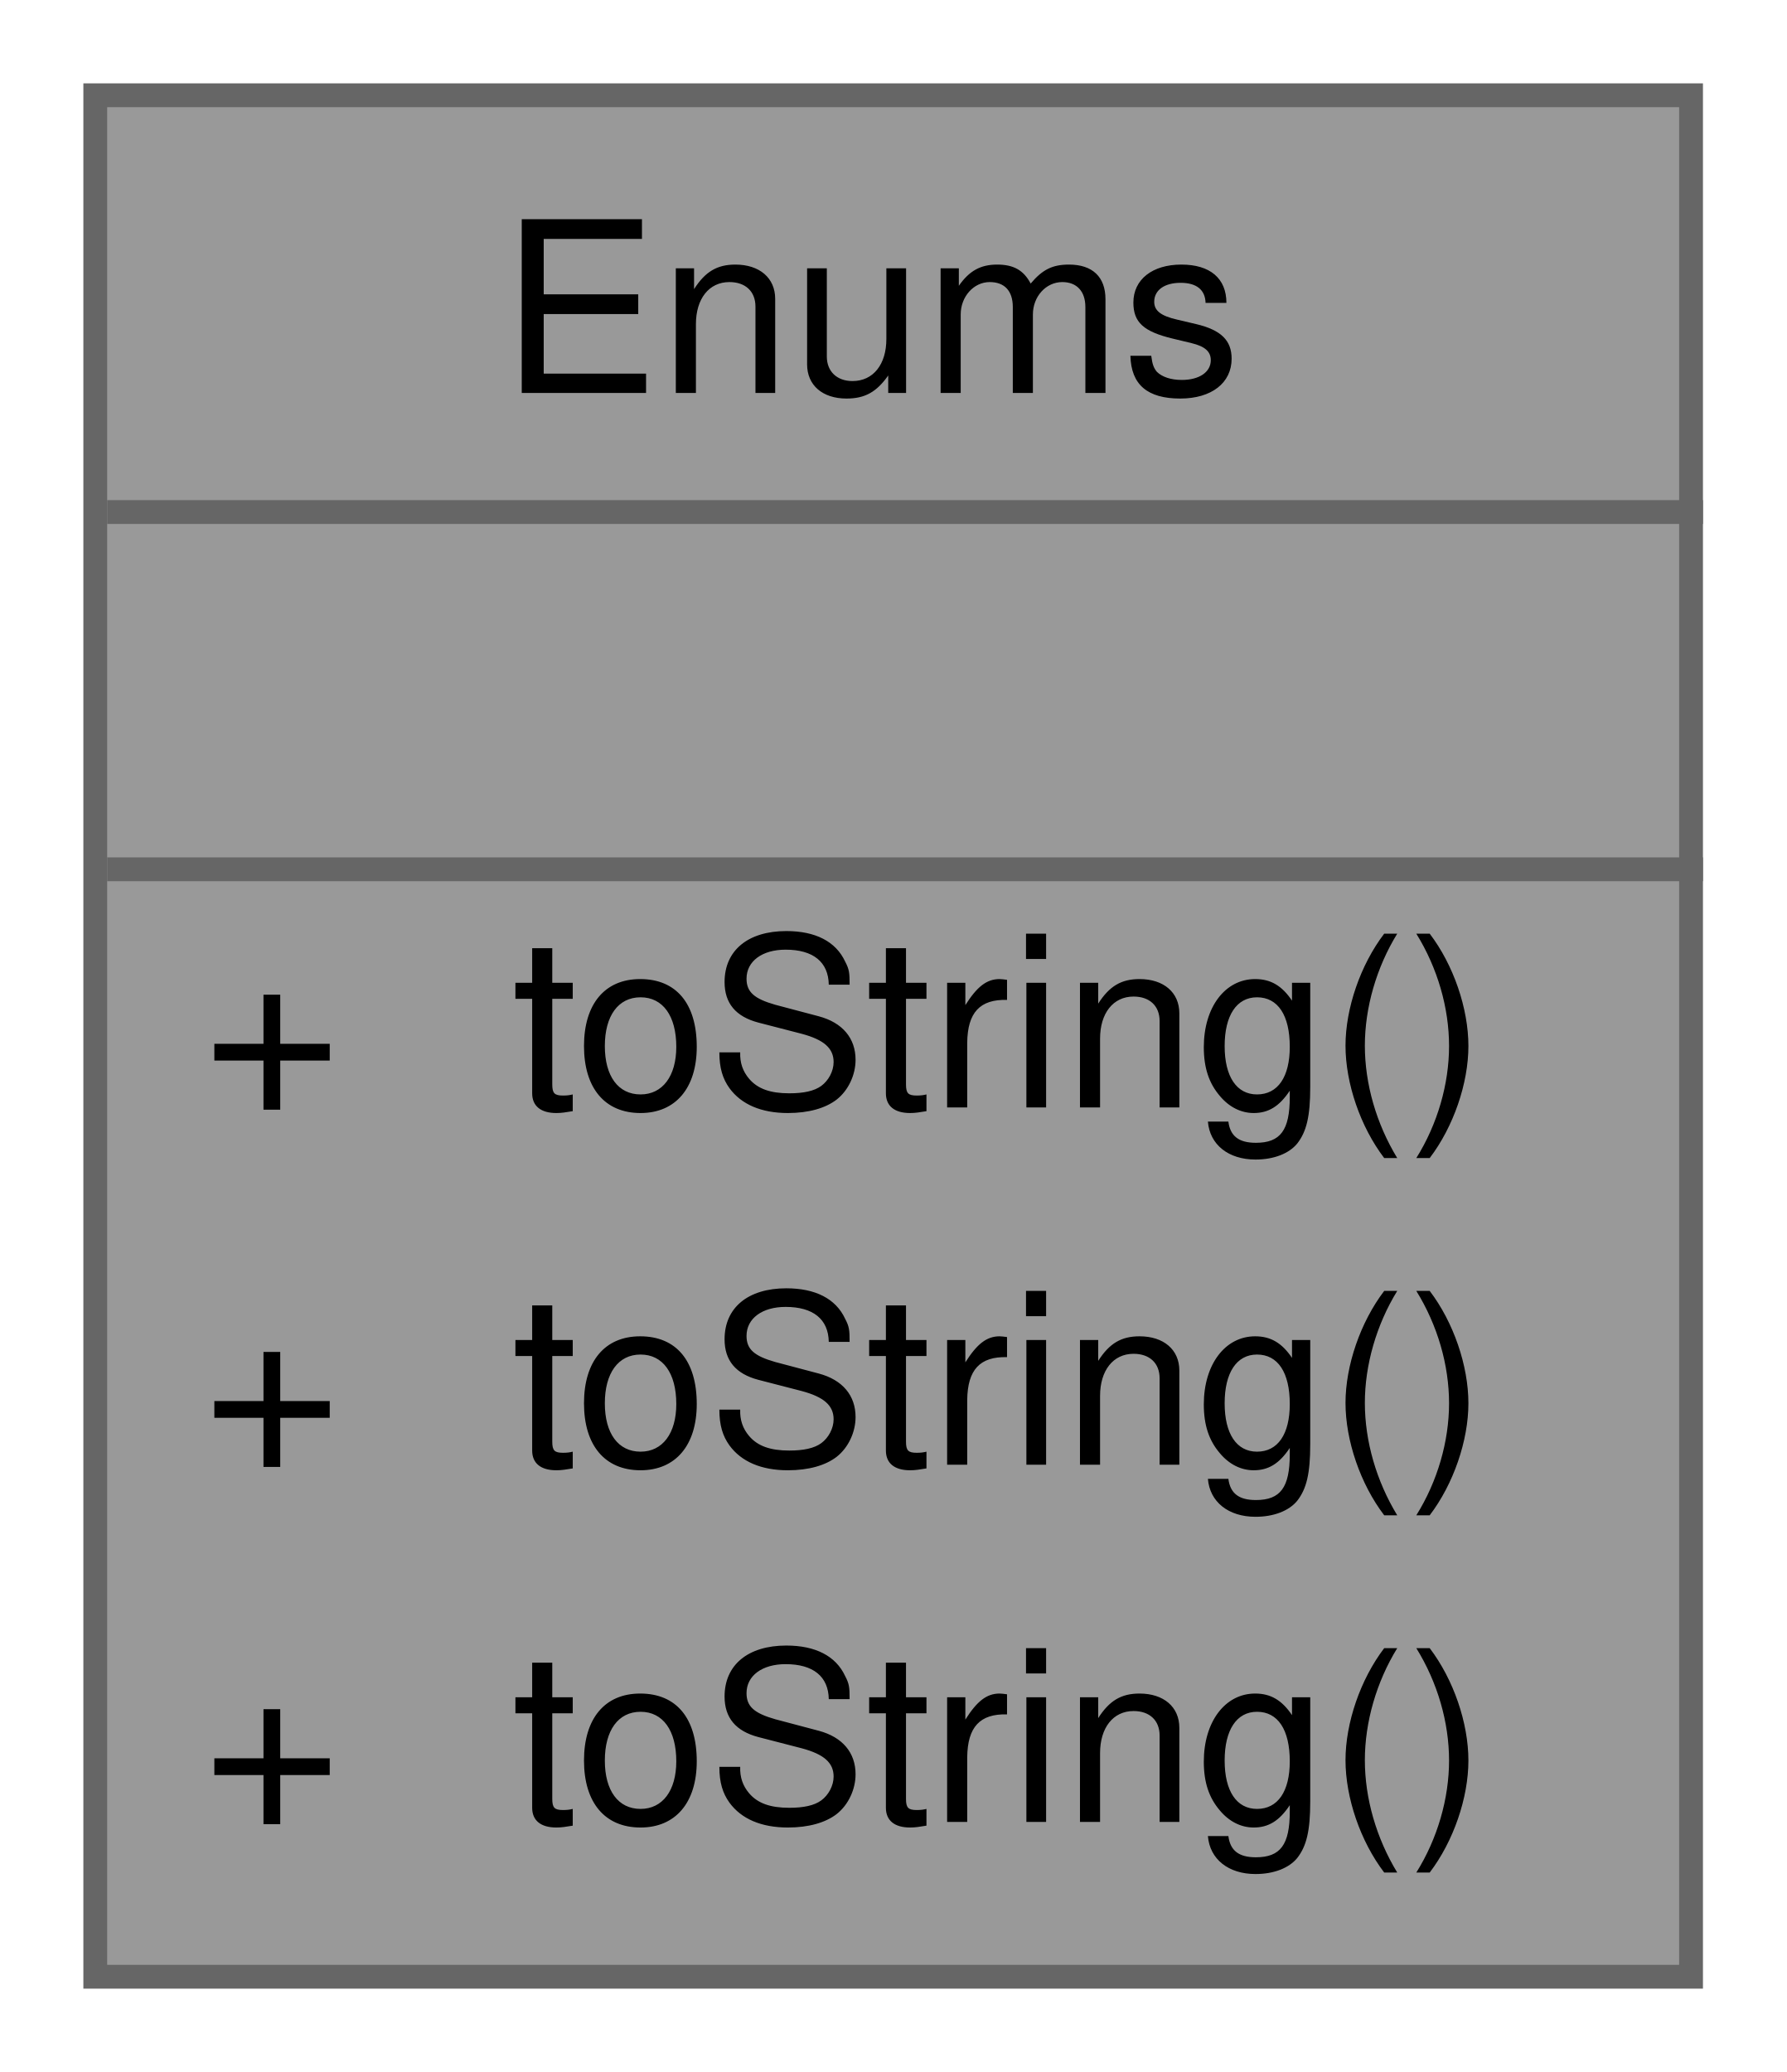
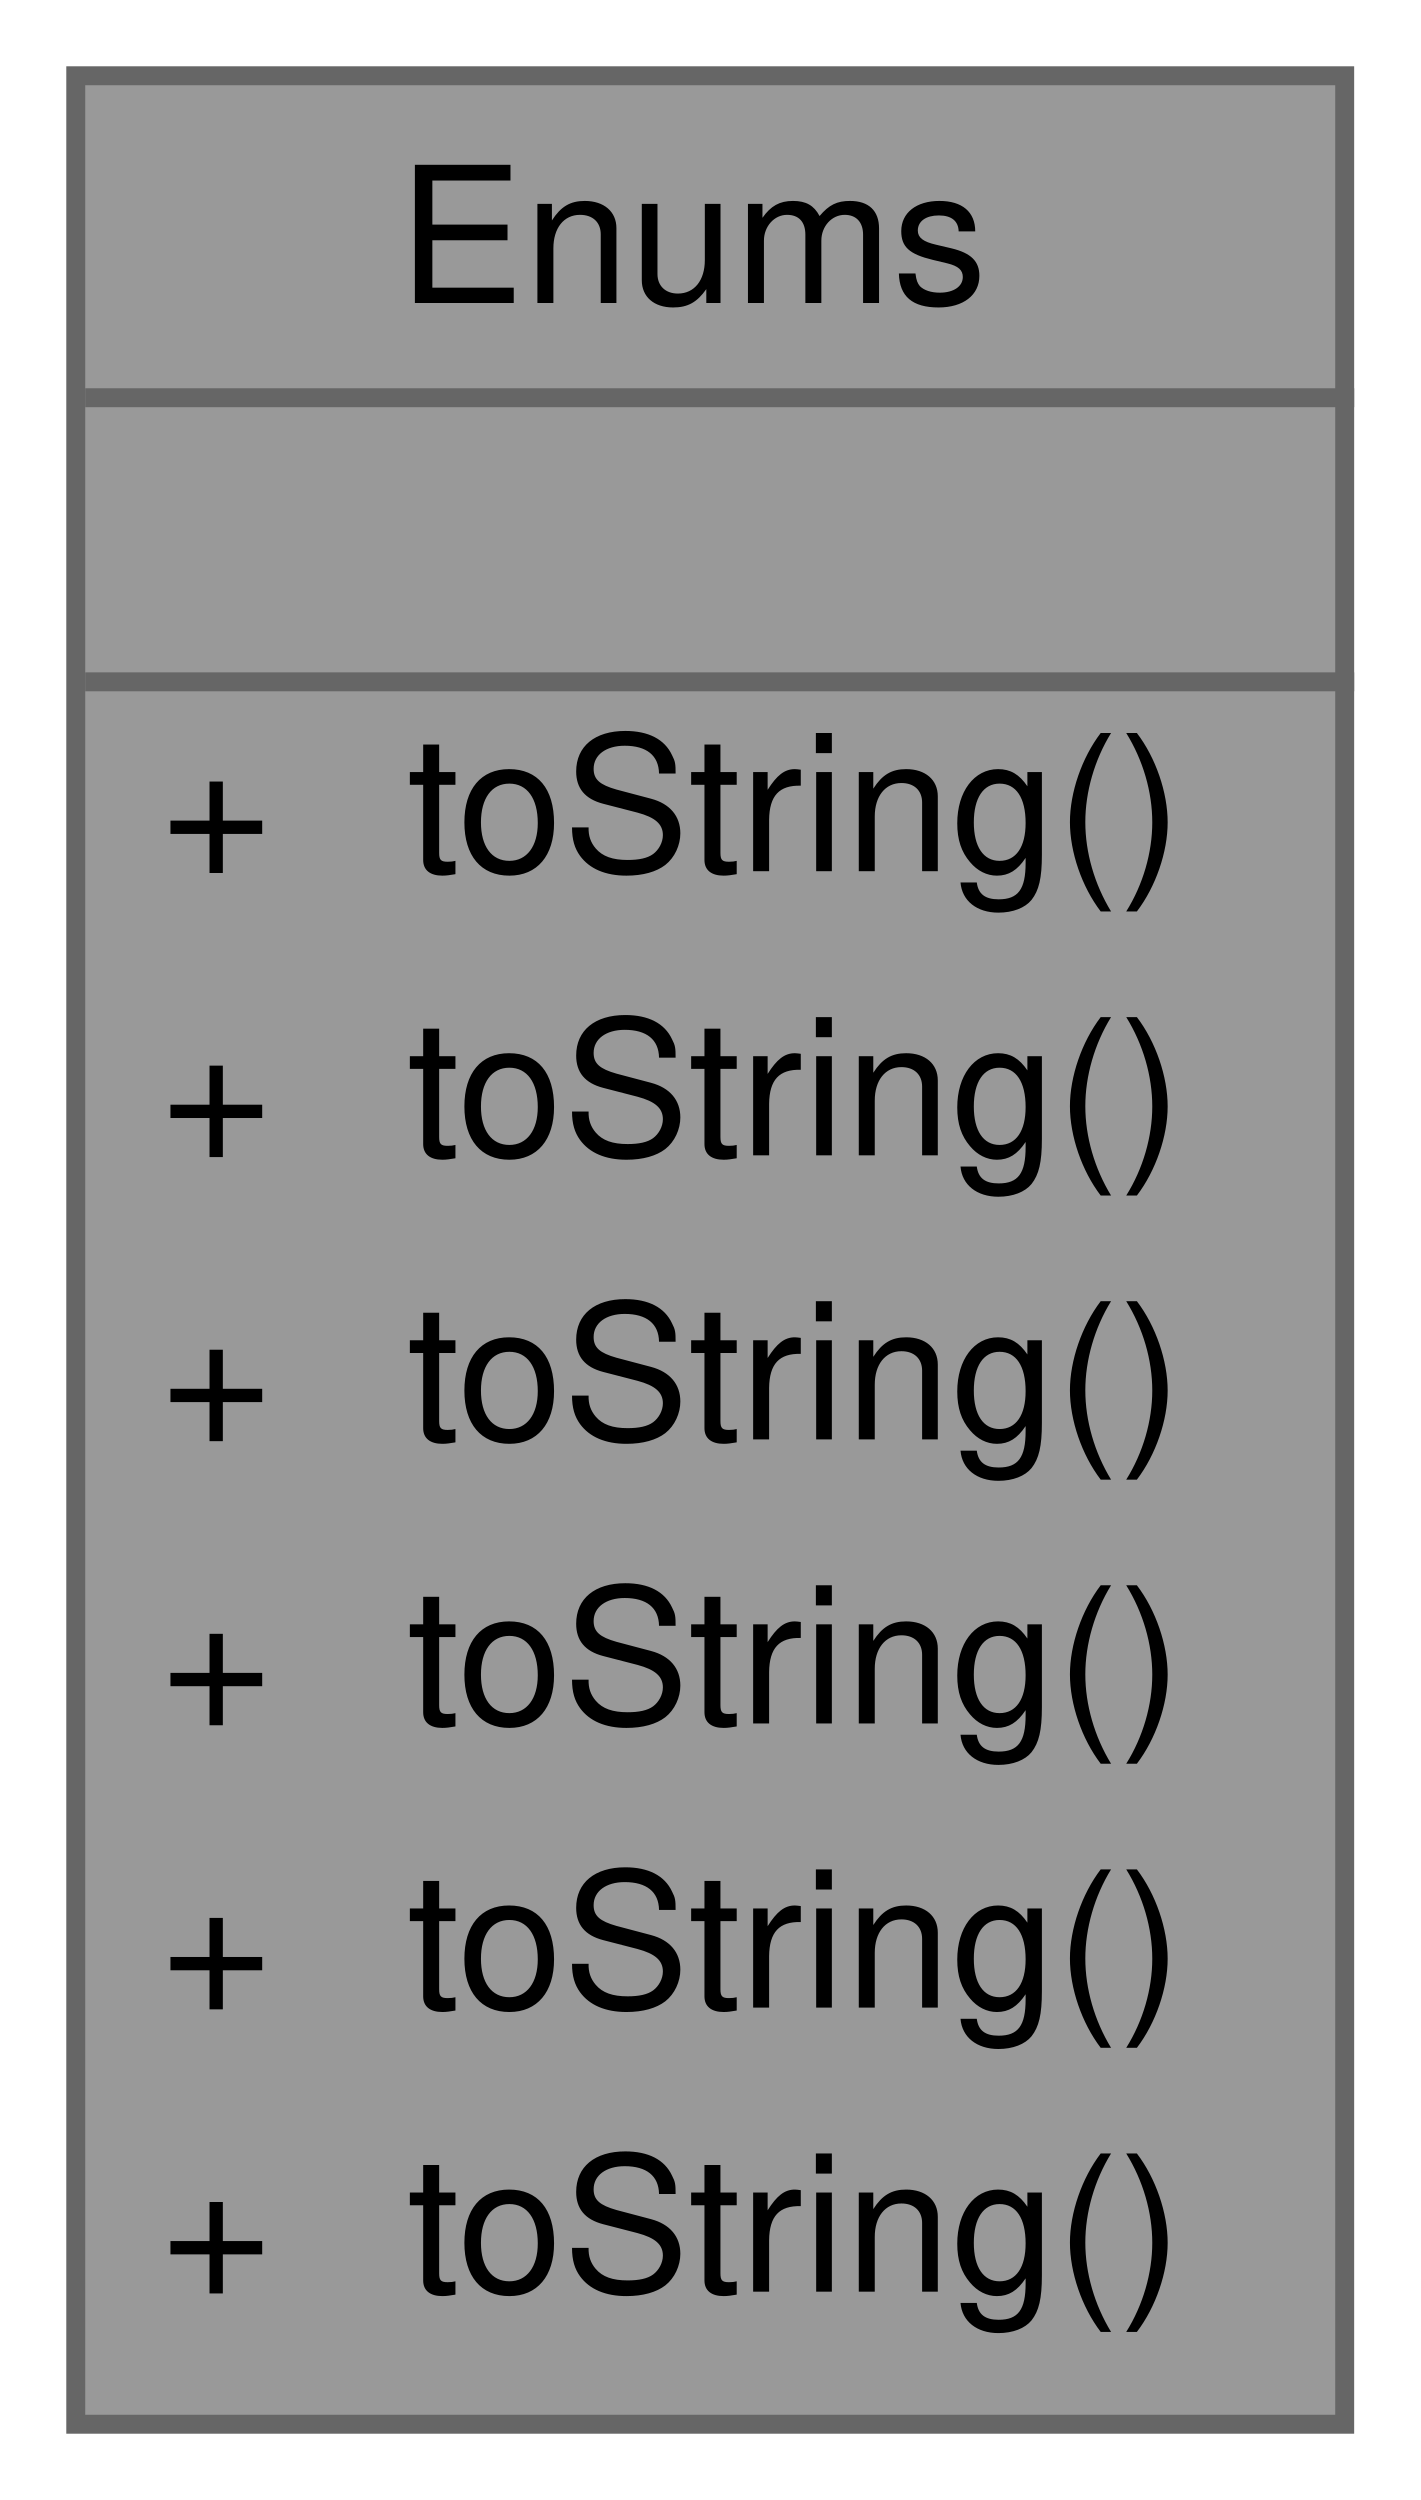
- <svg xmlns="http://www.w3.org/2000/svg" xmlns:xlink="http://www.w3.org/1999/xlink" width="75pt" height="87pt" viewBox="0.00 0.00 75.00 87.00">
-   <g id="graph0" class="graph" transform="scale(1 1) rotate(0) translate(4 83)">
+ <svg xmlns="http://www.w3.org/2000/svg" xmlns:xlink="http://www.w3.org/1999/xlink" width="75pt" height="132pt" viewBox="0.00 0.00 75.00 132.00">
+   <g id="graph0" class="graph" transform="scale(1 1) rotate(0) translate(4 128)">
    <g id="Node000001" class="node">
      <g id="a_Node000001">
        <a xlink:title=" ">
-           <polygon fill="#999999" stroke="transparent" points="67,-79 0,-79 0,0 67,0 67,-79" />
-           <text text-anchor="start" x="17" y="-66.5" font-family="Helvetica,sans-Serif" font-size="10.00">Enums</text>
-           <text text-anchor="start" x="32" y="-51.5" font-family="Helvetica,sans-Serif" font-size="10.00"> </text>
-           <text text-anchor="start" x="4.5" y="-36.5" font-family="Helvetica,sans-Serif" font-size="10.00">+</text>
-           <text text-anchor="start" x="17.5" y="-36.5" font-family="Helvetica,sans-Serif" font-size="10.00">toString()</text>
-           <text text-anchor="start" x="4.5" y="-21.5" font-family="Helvetica,sans-Serif" font-size="10.00">+</text>
-           <text text-anchor="start" x="17.5" y="-21.5" font-family="Helvetica,sans-Serif" font-size="10.00">toString()</text>
-           <text text-anchor="start" x="4.5" y="-6.5" font-family="Helvetica,sans-Serif" font-size="10.00">+</text>
-           <text text-anchor="start" x="17.5" y="-6.5" font-family="Helvetica,sans-Serif" font-size="10.00">toString()</text>
-           <polygon fill="#666666" stroke="#666666" points="0.5,-61.5 0.5,-61.5 67.5,-61.5 67.5,-61.5 0.5,-61.5" />
-           <polygon fill="#666666" stroke="#666666" points="0.5,-46.5 0.5,-46.5 67.5,-46.5 67.5,-46.5 0.5,-46.5" />
-           <polygon fill="none" stroke="#666666" points="0,0 0,-79 67,-79 67,0 0,0" />
+           <polygon fill="#999999" stroke="transparent" points="67,-124 0,-124 0,0 67,0 67,-124" />
+           <text text-anchor="start" x="17" y="-112" font-family="Helvetica,sans-Serif" font-size="10.00">Enums</text>
+           <text text-anchor="start" x="32" y="-97" font-family="Helvetica,sans-Serif" font-size="10.00"> </text>
+           <text text-anchor="start" x="4.5" y="-82" font-family="Helvetica,sans-Serif" font-size="10.00">+</text>
+           <text text-anchor="start" x="17.5" y="-82" font-family="Helvetica,sans-Serif" font-size="10.00">toString()</text>
+           <text text-anchor="start" x="4.5" y="-67" font-family="Helvetica,sans-Serif" font-size="10.00">+</text>
+           <text text-anchor="start" x="17.5" y="-67" font-family="Helvetica,sans-Serif" font-size="10.00">toString()</text>
+           <text text-anchor="start" x="4.5" y="-52" font-family="Helvetica,sans-Serif" font-size="10.00">+</text>
+           <text text-anchor="start" x="17.5" y="-52" font-family="Helvetica,sans-Serif" font-size="10.00">toString()</text>
+           <text text-anchor="start" x="4.5" y="-37" font-family="Helvetica,sans-Serif" font-size="10.00">+</text>
+           <text text-anchor="start" x="17.5" y="-37" font-family="Helvetica,sans-Serif" font-size="10.00">toString()</text>
+           <text text-anchor="start" x="4.5" y="-22" font-family="Helvetica,sans-Serif" font-size="10.00">+</text>
+           <text text-anchor="start" x="17.5" y="-22" font-family="Helvetica,sans-Serif" font-size="10.00">toString()</text>
+           <text text-anchor="start" x="4.5" y="-7" font-family="Helvetica,sans-Serif" font-size="10.00">+</text>
+           <text text-anchor="start" x="17.5" y="-7" font-family="Helvetica,sans-Serif" font-size="10.00">toString()</text>
+           <polygon fill="#666666" stroke="#666666" points="0.5,-107 0.5,-107 67.5,-107 67.5,-107 0.5,-107" />
+           <polygon fill="#666666" stroke="#666666" points="0.5,-92 0.5,-92 67.5,-92 67.5,-92 0.5,-92" />
+           <polygon fill="none" stroke="#666666" points="0,0 0,-124 67,-124 67,0 0,0" />
        </a>
      </g>
    </g>
  </g>
</svg>
